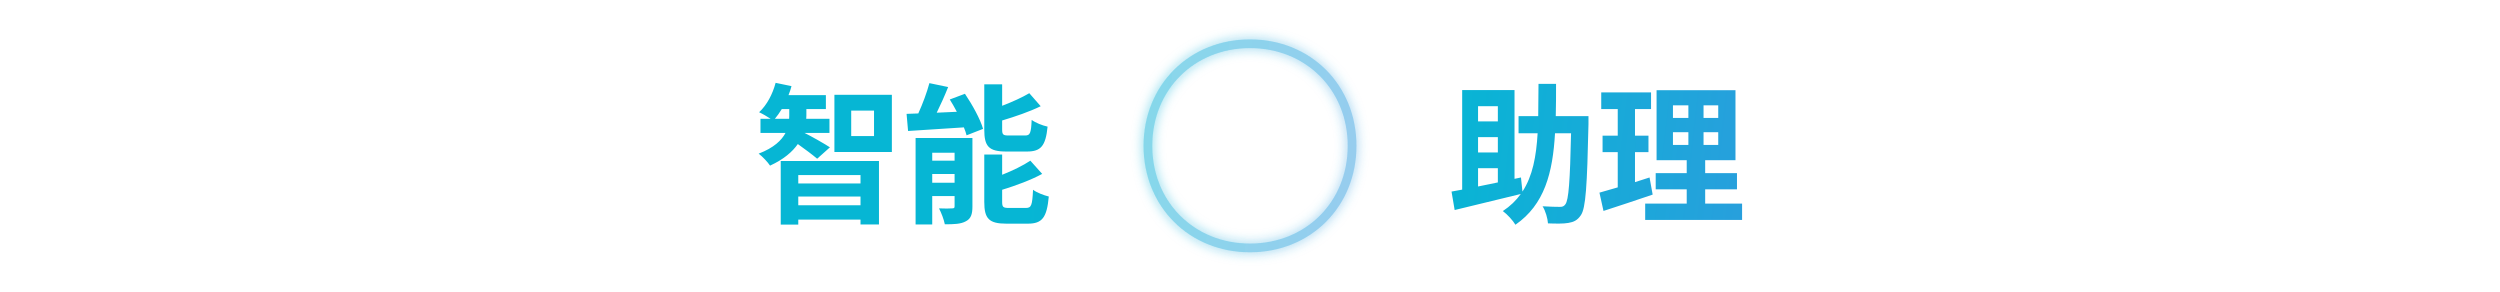
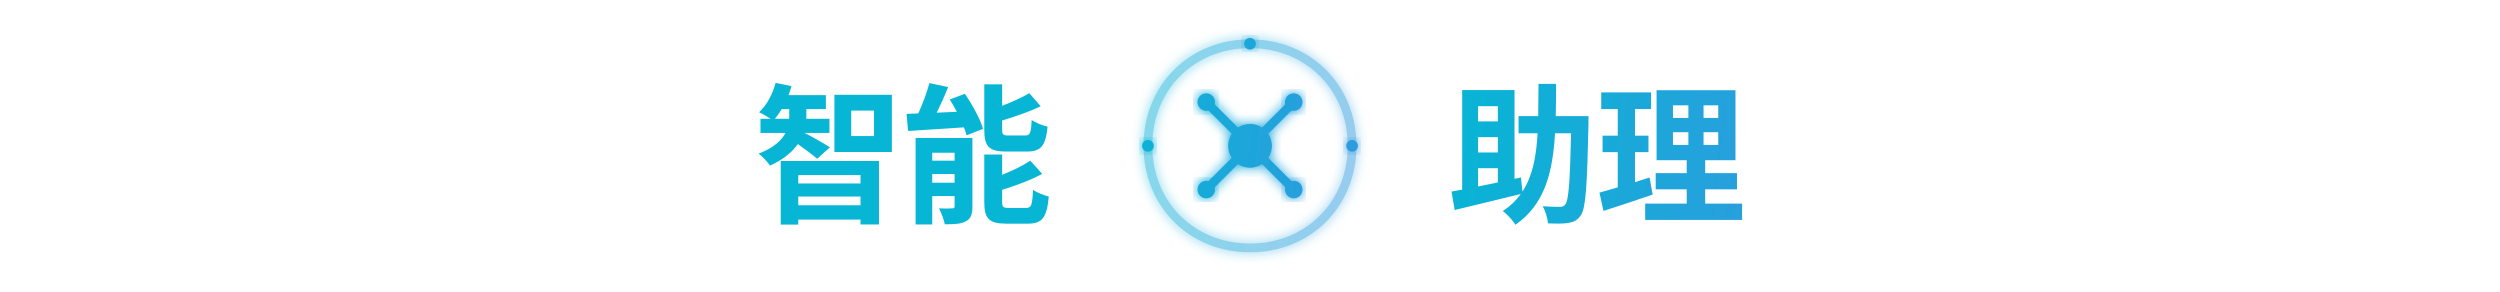
<svg xmlns="http://www.w3.org/2000/svg" width="1200" height="140" viewBox="0 0 1200 140" fill="none">
  <defs>
    <linearGradient id="divine_gradient" x1="0" y1="0" x2="100%" y2="100%" gradientUnits="userSpaceOnUse">
      <stop offset="0%" stop-color="#06b6d4" />
      <stop offset="50%" stop-color="#8b5cf6" />
      <stop offset="100%" stop-color="#eab308" />
    </linearGradient>
    <filter id="glow" x="-20%" y="-20%" width="140%" height="140%">
      <feGaussianBlur stdDeviation="4" result="blur" />
      <feComposite in="SourceGraphic" in2="blur" operator="over" />
    </filter>
  </defs>
  <style>
    .title { font-family: system-ui, -apple-system, sans-serif; font-weight: 800; font-size: 80px; fill: url(#divine_gradient); letter-spacing: -1px; }
    .subtitle { font-family: system-ui, -apple-system, sans-serif; font-weight: 500; font-size: 24px; fill: #94a3b8; letter-spacing: 6px; text-transform: uppercase; }
    .icon-stroke { stroke: url(#divine_gradient); stroke-width: 6; fill: none; stroke-linecap: round; stroke-linejoin: round; filter: url(#glow); }
    .icon-fill { fill: url(#divine_gradient); filter: url(#glow); }
- 
-     /* 神识之眼动效 */
-     .eye-container {
-       animation: eye-breathe 3s ease-in-out infinite;
-       transform-origin: center;
-     }
- 
-     .pupil-center {
-       animation: pupil-pulse 2.5s ease-in-out infinite;
-       transform-origin: center;
-       will-change: transform;
-     }
- 
-     .pupil-outer {
-       animation: pupil-glow 2.5s ease-in-out infinite;
-       transform-origin: center;
-     }
- 
-     .ray-line {
-       animation: ray-scan 1.5s ease-in-out infinite;
-       transform-origin: 100px 100px;
-     }
- 
-     .ray-1 { animation-delay: 0s; }
-     .ray-2 { animation-delay: 0.2s; }
-     .ray-3 { animation-delay: 0.4s; }
-     .ray-4 { animation-delay: 0.6s; }
- 
-     @keyframes eye-breathe {
-       0%, 100% {
-         opacity: 0.7;
-       }
-       50% {
-         opacity: 1;
-       }
-     }
- 
-     @keyframes pupil-pulse {
-       0%, 100% {
-         transform: scale(1);
-         opacity: 1;
-       }
-       50% {
-         transform: scale(1.3);
-         opacity: 0.9;
-       }
-     }
- 
-     @keyframes pupil-glow {
-       0%, 100% {
-         opacity: 0.6;
-       }
-       50% {
-         opacity: 1;
-       }
-     }
- 
-     @keyframes ray-scan {
-       0%, 100% {
-         opacity: 0.3;
-       }
-       50% {
-         opacity: 0.9;
-       }
-     }
  </style>
-   <g transform="translate(530.0, 0) scale(0.7)" class="eye-container">
+   <g transform="translate(530.0, 0) scale(0.7)">
    <path class="icon-stroke" d="M100 30 C 60 30 30 60 30 100 C 30 140 60 170 100 170 C 140 170 170 140 170 100 C 170 60 140 30 100 30 Z" opacity="0.5" />
-     <path class="ray-line ray-1" d="M100 100 L 70 70" />
-     <path class="ray-line ray-2" d="M100 100 L 130 70" />
-     <path class="ray-line ray-3" d="M100 100 L 70 130" />
-     <path class="ray-line ray-4" d="M100 100 L 130 130" />
-     <circle class="pupil-center" cx="100" cy="100" r="15" />
-     <circle class="pupil-outer" cx="70" cy="70" r="6" />
-     <circle class="pupil-outer" cx="130" cy="70" r="6" />
-     <circle class="pupil-outer" cx="70" cy="130" r="6" />
-     <circle class="pupil-outer" cx="130" cy="130" r="6" />
-     <circle class="pupil-outer" cx="100" cy="30" r="4" />
-     <circle class="pupil-outer" cx="30" cy="100" r="4" />
-     <circle class="pupil-outer" cx="170" cy="100" r="4" />
+     <path class="icon-stroke" d="M100 100 L 70 70 M100 100 L 130 70 M100 100 L 70 130 M100 100 L 130 130" />
+     <circle class="icon-fill" cx="100" cy="100" r="15" />
+     <circle class="icon-fill" cx="70" cy="70" r="6" />
+     <circle class="icon-fill" cx="130" cy="70" r="6" />
+     <circle class="icon-fill" cx="70" cy="130" r="6" />
+     <circle class="icon-fill" cx="130" cy="130" r="6" />
+     <circle class="icon-fill" cx="100" cy="30" r="4" />
+     <circle class="icon-fill" cx="30" cy="100" r="4" />
+     <circle class="icon-fill" cx="170" cy="100" r="4" />
  </g>
  <g transform="translate(505.0, 0)">
    <text class="title" x="0" y="50%" style="font-size: 72px; text-anchor: end; dominant-baseline: central; alignment-baseline: central;">智能</text>
  </g>
  <g transform="translate(695.0, 0)">
    <text class="title" x="0" y="50%" style="font-size: 72px; text-anchor: start; dominant-baseline: central; alignment-baseline: central;">助理</text>
  </g>
</svg>
